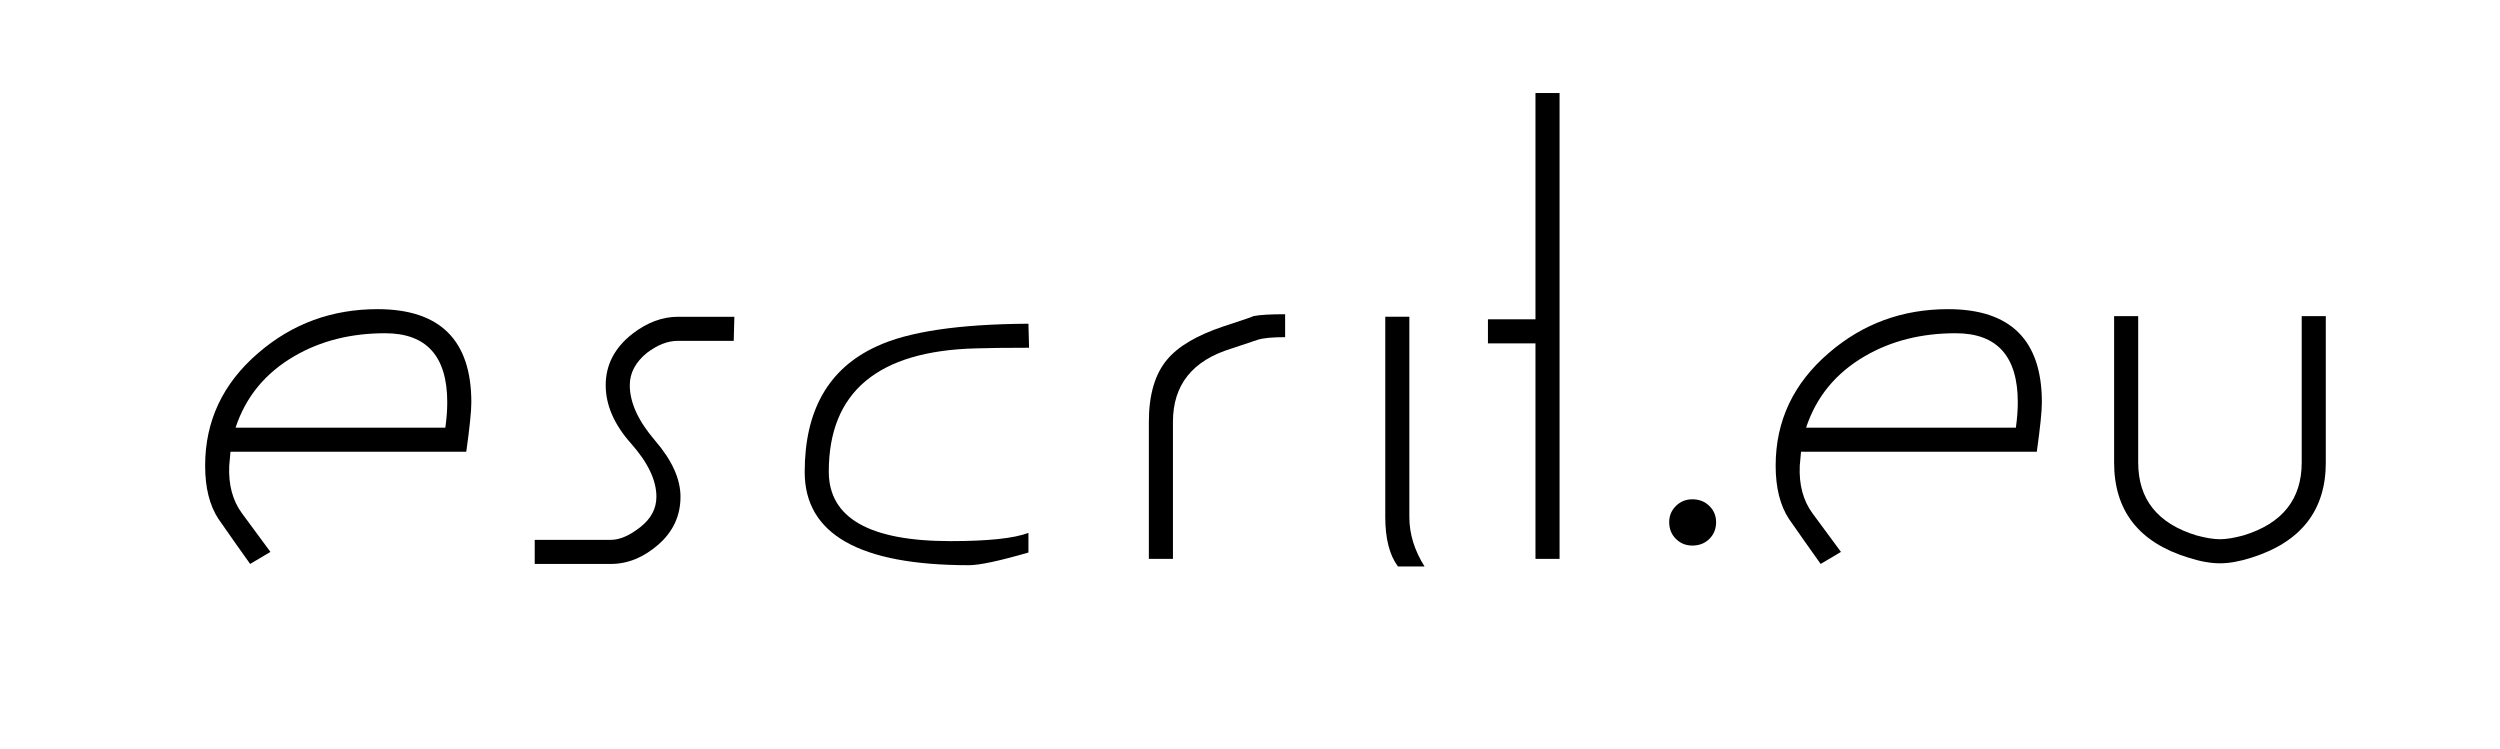
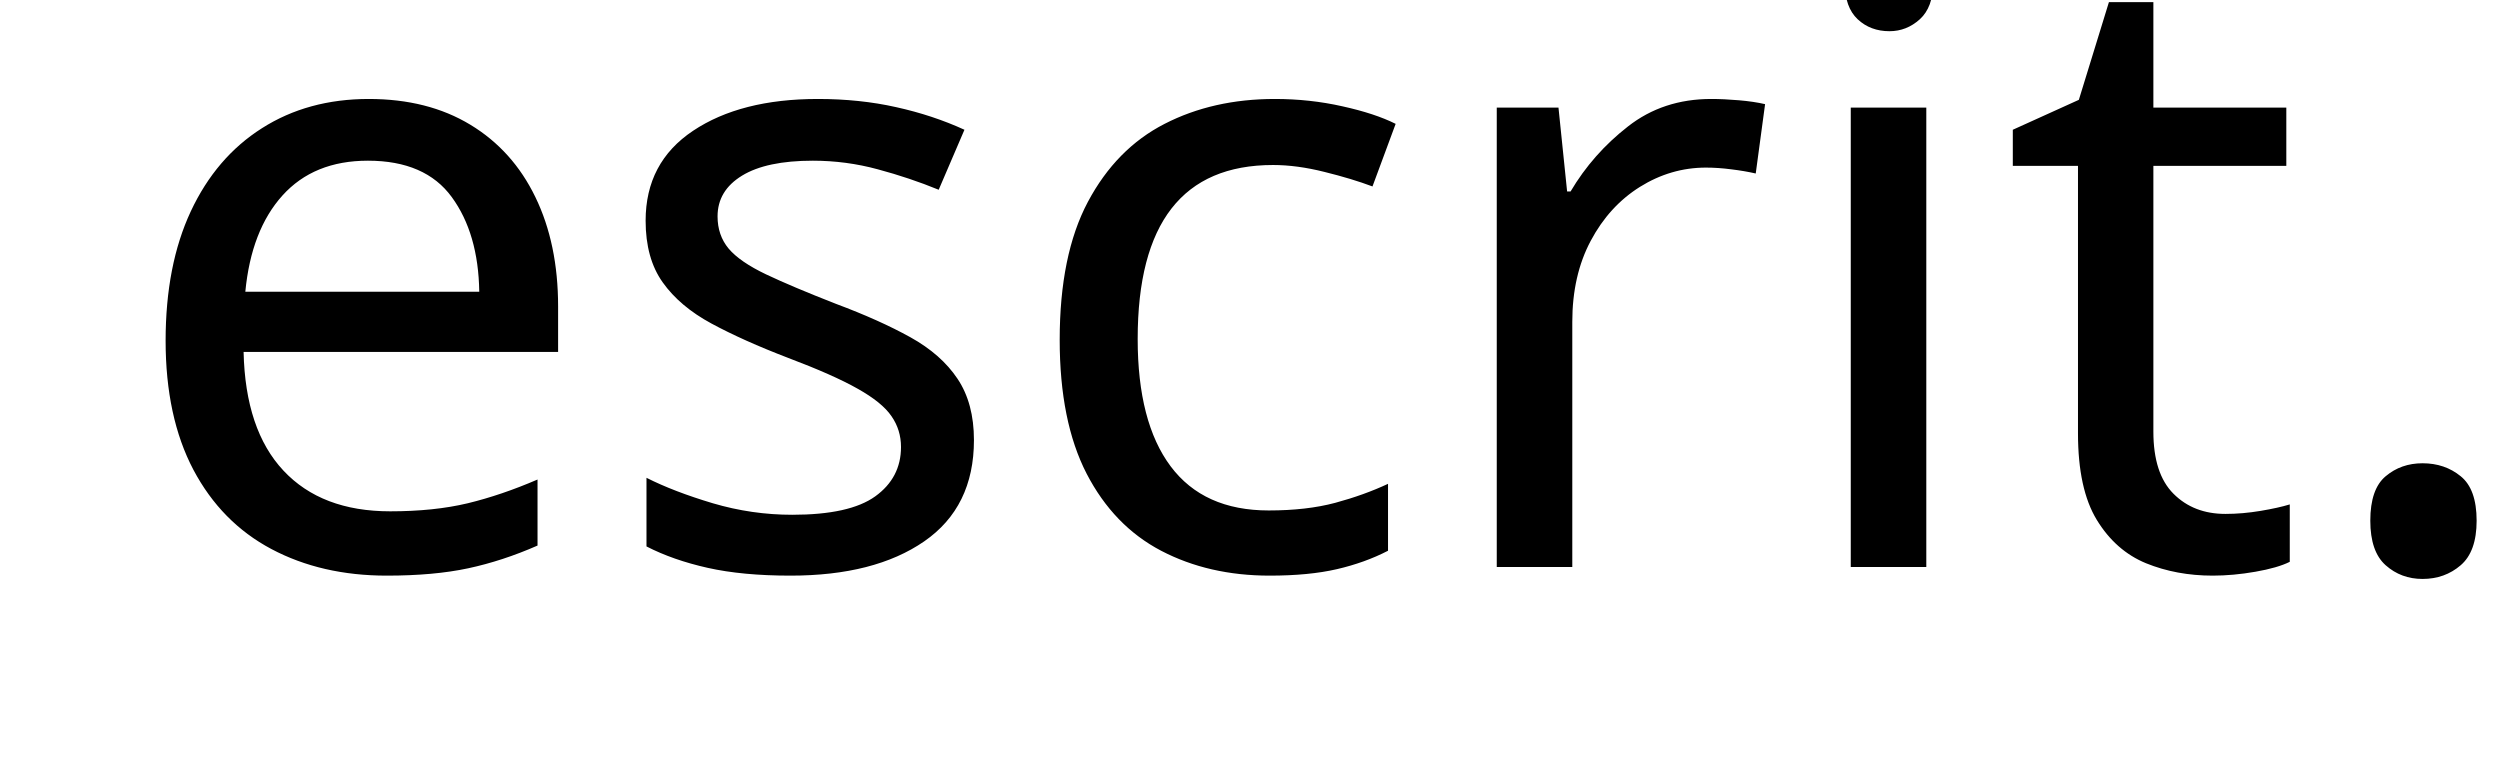
- <svg xmlns="http://www.w3.org/2000/svg" version="1.1" id="Layer_1" x="0px" y="0px" width="284px" height="85px" viewBox="0 0 284 85" enable-background="new 0 0 284 85" xml:space="preserve">
-   <g enable-background="new    ">
-     <path d="M53.544,45.704c0,1.008-0.192,2.88-0.576,5.616H26.184l-0.144,1.584c-0.097,2.16,0.384,3.96,1.44,5.399   c1.055,1.44,2.135,2.905,3.24,4.393l-2.304,1.368c-1.2-1.68-2.401-3.385-3.6-5.112c-1.008-1.536-1.512-3.552-1.512-6.048   c0-5.088,2.016-9.36,6.048-12.816c3.839-3.312,8.352-4.968,13.536-4.968C49.991,35.12,53.544,38.648,53.544,45.704z M50.808,45.704   c0-5.231-2.353-7.848-7.056-7.848c-3.888,0-7.32,0.863-10.296,2.592c-3.312,1.92-5.544,4.633-6.696,8.136h23.832   C50.736,47.528,50.808,46.568,50.808,45.704z" />
-     <path d="M83.424,35.984l-0.072,2.735h-6.336c-1.152,0-2.329,0.457-3.528,1.368c-1.296,1.057-1.944,2.28-1.944,3.672   c0,1.969,0.96,4.068,2.88,6.3c1.919,2.232,2.88,4.356,2.88,6.372c0,2.16-0.84,3.973-2.52,5.437c-1.681,1.465-3.481,2.196-5.4,2.196   h-8.64v-2.736h8.64c1.008,0,2.124-0.479,3.348-1.44c1.224-0.959,1.836-2.111,1.836-3.456c0-1.872-0.961-3.888-2.88-6.048   c-1.92-2.16-2.88-4.367-2.88-6.624c0-2.304,1.008-4.248,3.024-5.832c1.68-1.296,3.408-1.943,5.184-1.943H83.424z" />
-     <path d="M116.902,39.504c-2.545,0-4.561,0.025-6.048,0.072C99.718,39.864,94.15,44.529,94.15,53.574   c0,5.266,4.608,7.897,13.824,7.897c4.271,0,7.224-0.312,8.856-0.936v2.231c-3.312,0.961-5.569,1.44-6.768,1.44   c-12.433,0-18.648-3.528-18.648-10.584c0-7.008,2.711-11.76,8.136-14.256c3.552-1.68,9.312-2.544,17.28-2.592L116.902,39.504z" />
-     <path d="M145.99,38.302c-1.44,0-2.473,0.097-3.096,0.289c-1.008,0.339-2.017,0.676-3.024,1.014   c-4.417,1.351-6.624,4.125-6.624,8.322v15.562h-2.736V47.927c0-3.087,0.695-5.451,2.088-7.092c1.248-1.496,3.384-2.751,6.408-3.765   c2.208-0.723,3.336-1.108,3.384-1.157c0.671-0.144,1.872-0.217,3.6-0.217V38.302z" />
-     <path d="M161.83,64.352h-3.024c-0.96-1.296-1.44-3.168-1.44-5.615V35.984h2.736v22.752   C160.102,60.656,160.678,62.528,161.83,64.352z" />
-     <path d="M177.166,63.488h-2.736v-24.48h-5.4v-2.735h5.4V10.568h2.736V63.488z" />
-     <path d="M194.949,59.312c0,0.769-0.256,1.404-0.767,1.908s-1.155,0.756-1.934,0.756c-0.731,0-1.351-0.252-1.862-0.756   c-0.51-0.504-0.766-1.14-0.766-1.908c0-0.72,0.256-1.331,0.766-1.836c0.512-0.504,1.131-0.756,1.862-0.756   c0.778,0,1.423,0.252,1.934,0.756C194.693,57.98,194.949,58.592,194.949,59.312z" />
-     <path d="M231.957,45.704c0,1.008-0.193,2.88-0.576,5.616h-26.784l-0.144,1.584c-0.098,2.16,0.383,3.96,1.439,5.399   c1.055,1.44,2.135,2.905,3.24,4.393l-2.305,1.368c-1.199-1.68-2.4-3.385-3.6-5.112c-1.008-1.536-1.512-3.552-1.512-6.048   c0-5.088,2.016-9.36,6.048-12.816c3.839-3.312,8.353-4.968,13.536-4.968C228.404,35.12,231.957,38.648,231.957,45.704z    M229.221,45.704c0-5.231-2.353-7.848-7.057-7.848c-3.888,0-7.32,0.863-10.295,2.592c-3.312,1.92-5.545,4.633-6.697,8.136h23.832   C229.148,47.528,229.221,46.568,229.221,45.704z" />
-     <path d="M264.212,52.544c0,5.425-2.808,9.024-8.425,10.8c-1.344,0.433-2.544,0.648-3.6,0.648c-1.057,0-2.256-0.216-3.6-0.648   c-5.616-1.728-8.424-5.328-8.424-10.8V35.912h2.736v16.632c0,4.176,2.207,6.937,6.623,8.28c1.056,0.288,1.944,0.432,2.664,0.432   c0.721,0,1.607-0.144,2.664-0.432c4.416-1.344,6.624-4.104,6.624-8.28V35.912h2.736V52.544z" />
-   </g>
+ <svg xmlns="http://www.w3.org/2000/svg" version="1.1" id="Layer_1" x="0px" y="0px" width="271.5px" height="85px" viewBox="0 0 271.5 85" enable-background="new 0 0 271.5 85" xml:space="preserve">
+   <text transform="matrix(1 0 0 1 12.8604 61.5762)" font-family="'Parisienne-Regular'" font-size="93.094">escrit.eu</text>
</svg>
